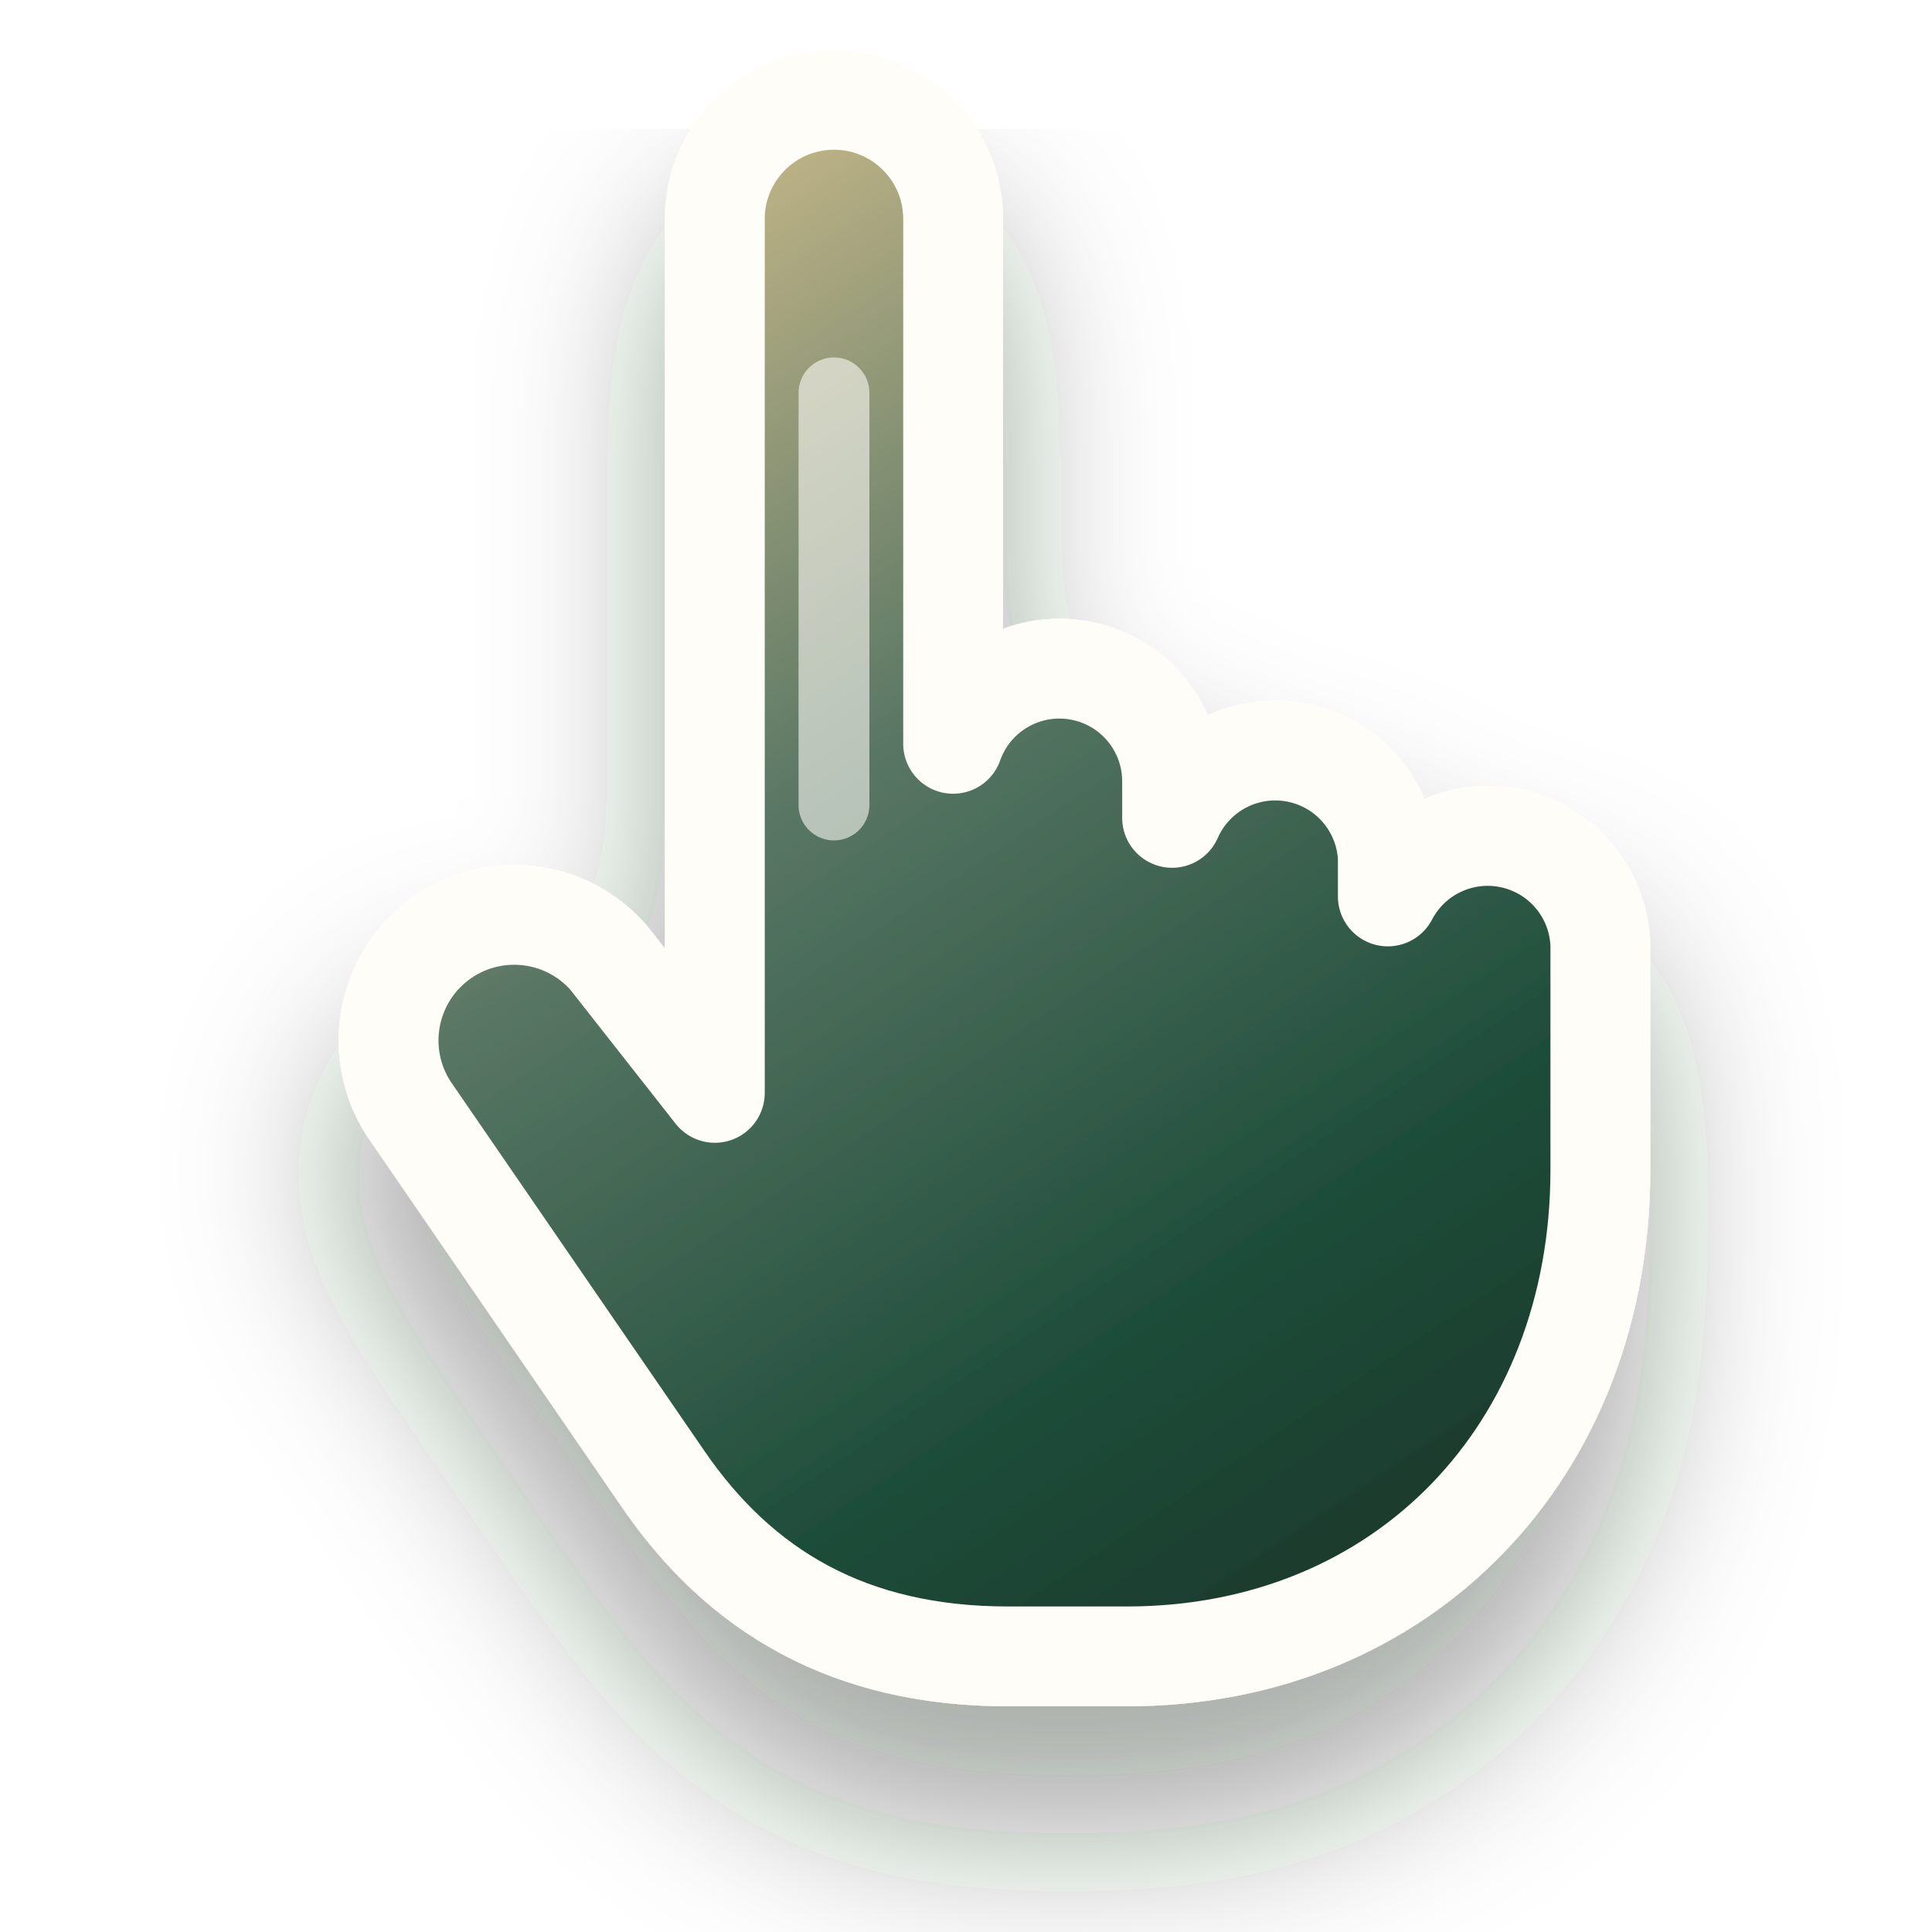
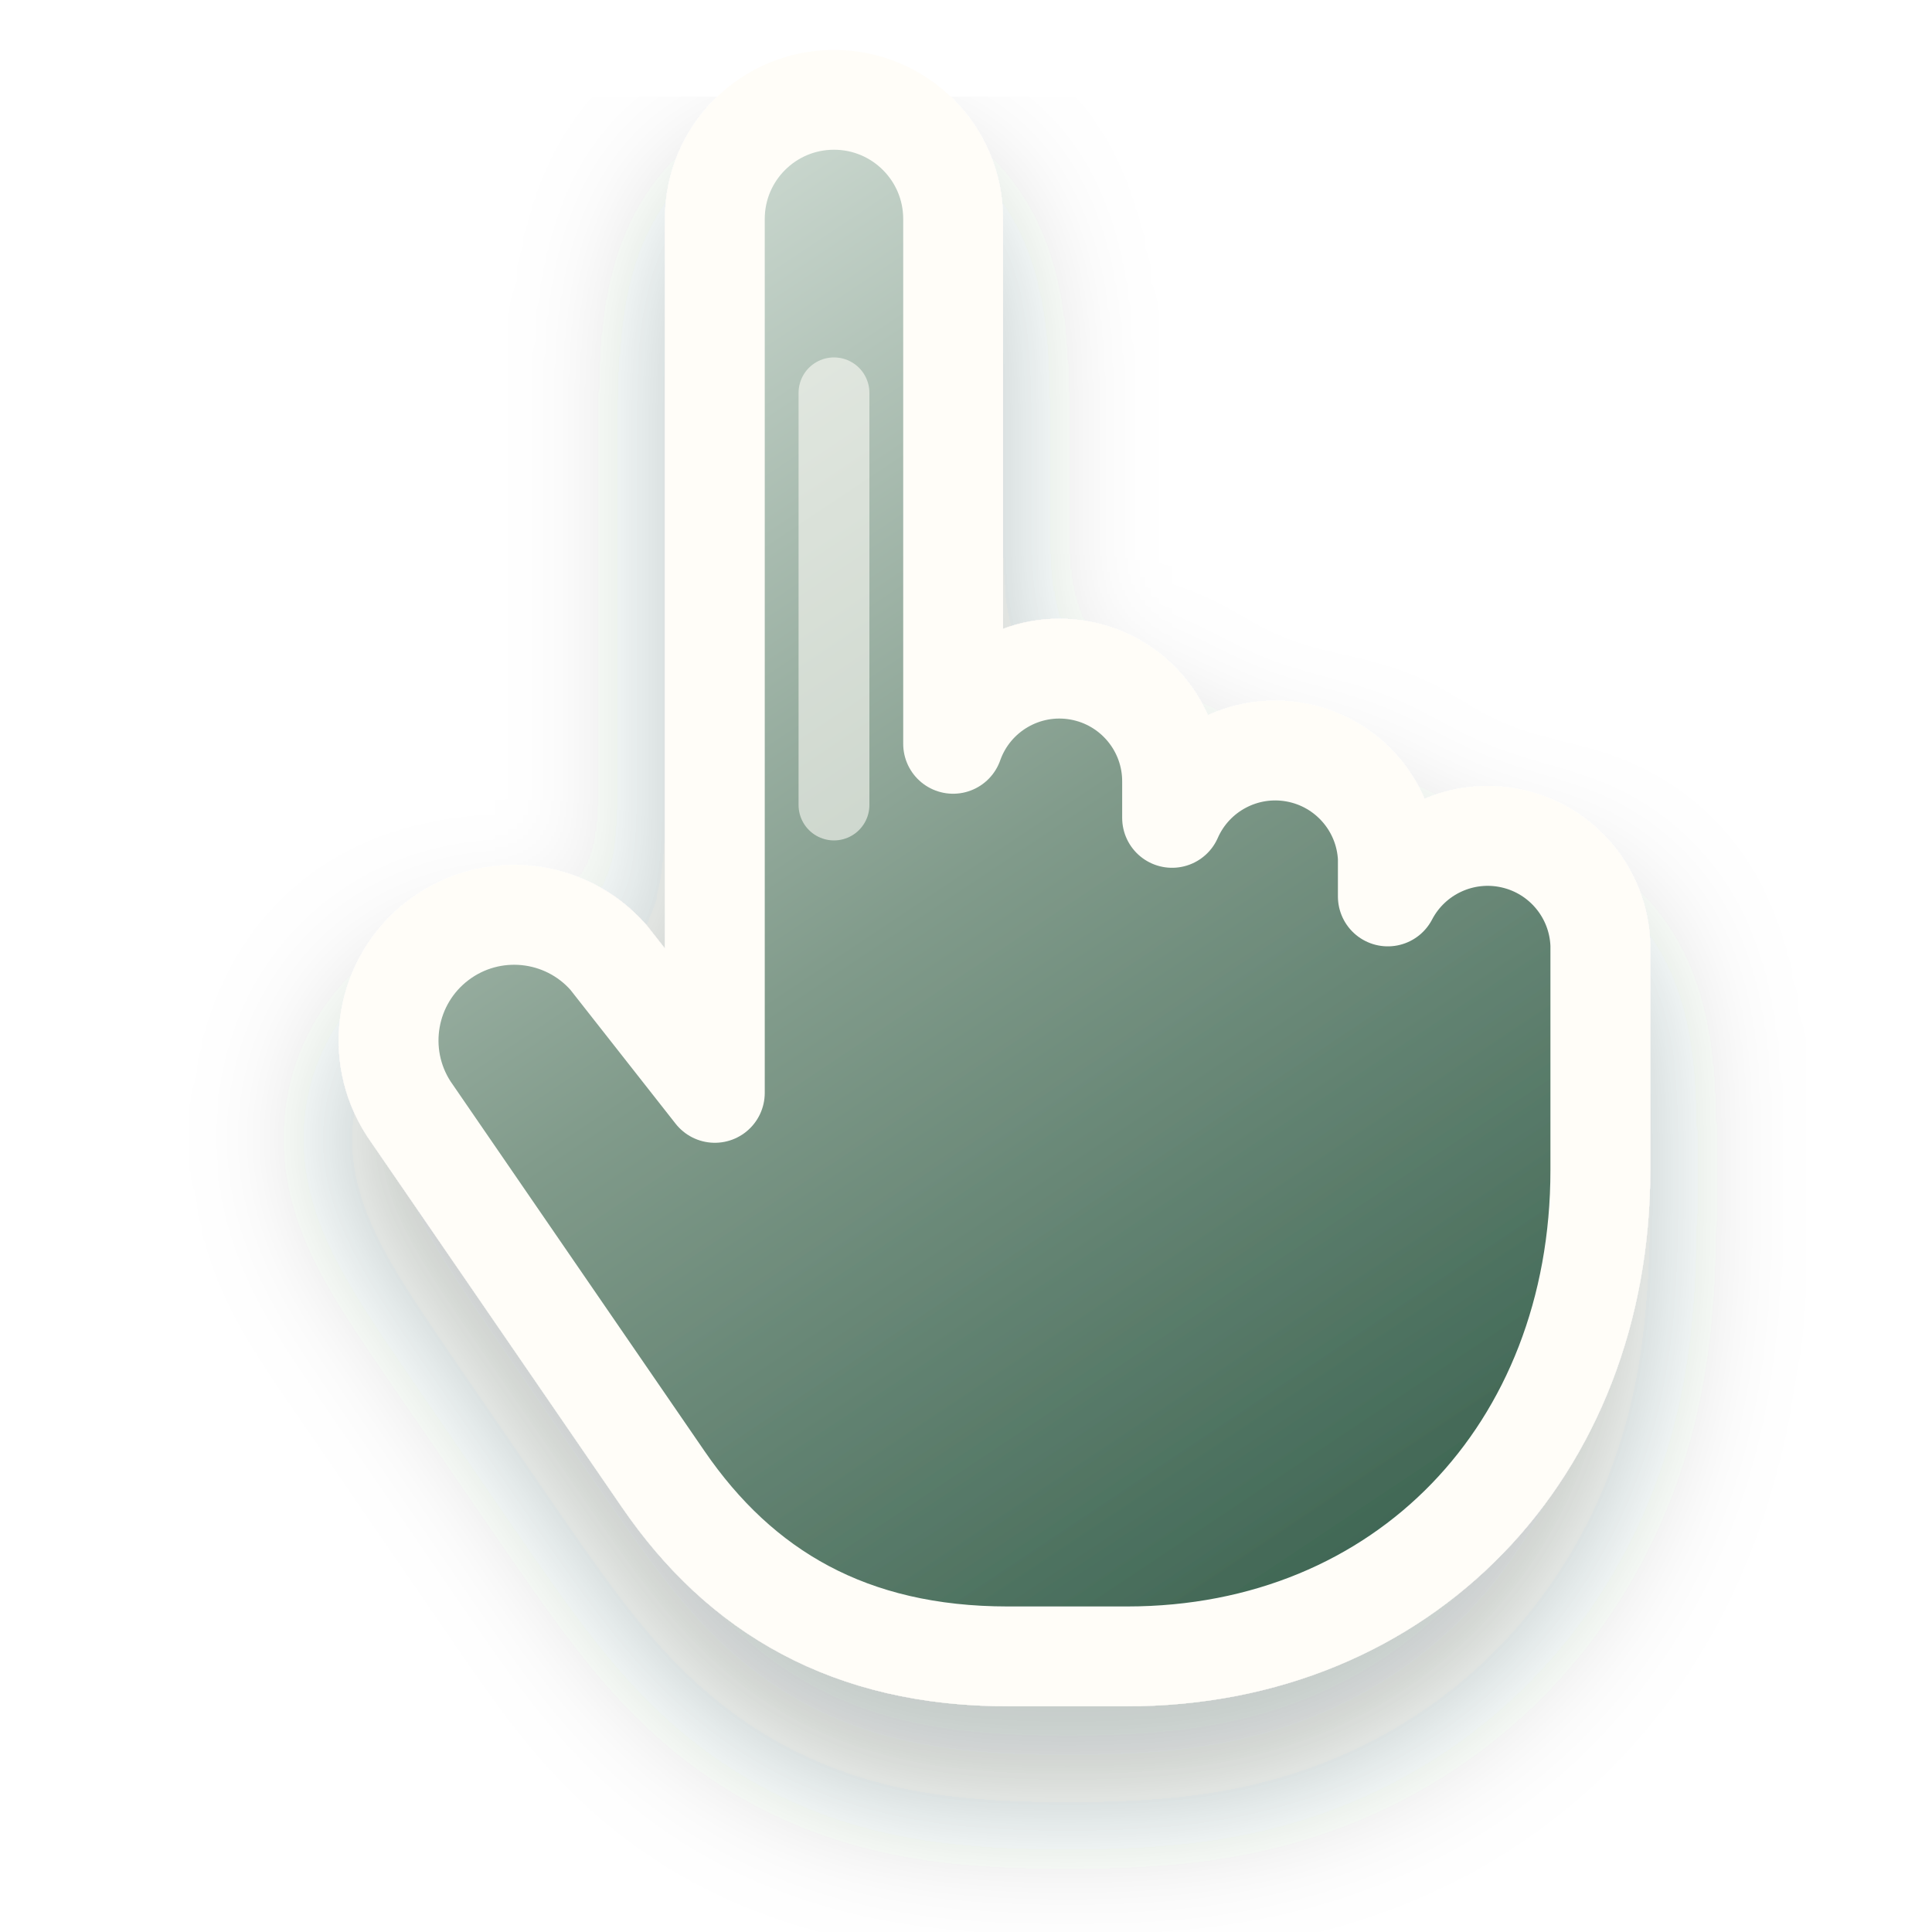
<svg xmlns="http://www.w3.org/2000/svg" width="30" height="30" viewBox="0 0 30 30">
  <defs>
-     <linearGradient id="reflow-link-hand" x1="7" y1="3" x2="23" y2="27" gradientUnits="userSpaceOnUse">
-       <stop stop-color="#d8c28f" />
-       <stop offset="0.38" stop-color="#587664" />
-       <stop offset="0.72" stop-color="#1d4c39" />
-       <stop offset="1" stop-color="#172f25" />
+     <linearGradient id="reflow-link-hand" x1="6" y1="3" x2="22" y2="27" gradientUnits="userSpaceOnUse">
+       <stop stop-color="#dce6df" />
+       <stop offset="0.48" stop-color="#819b8b" />
+       <stop offset="1" stop-color="#315b48" />
    </linearGradient>
    <filter id="reflow-link-shadow" x="-45%" y="-35%" width="200%" height="200%">
-       <feDropShadow dx="0" dy="2" stdDeviation="1.35" flood-color="#17211c" flood-opacity=".38" />
+       <feDropShadow dx="0" dy="0" stdDeviation="2.1" flood-color="#8eaa99" flood-opacity=".34" />
+       <feDropShadow dx="0" dy="1.5" stdDeviation="1.1" flood-color="#173d2e" flood-opacity=".28" />
    </filter>
  </defs>
  <path d="M11.1 3.4a1.85 1.85 0 0 1 3.7 0v8.15a1.75 1.75 0 0 1 3.4.6v.55a1.75 1.75 0 0 1 3.35.62v.6a1.75 1.75 0 0 1 3.3.75v3.5c0 4.35-3.05 7.55-7.35 7.55h-1.85c-2.45 0-4.15-1-5.35-2.75l-3.95-5.75a1.95 1.95 0 0 1 3.1-2.35l1.65 2.1Z" fill="url(#reflow-link-hand)" stroke="#fffdf8" stroke-width="1.55" stroke-linejoin="round" filter="url(#reflow-link-shadow)" />
  <path d="M12.95 6.1v6.4" fill="none" stroke="#fffdf8" stroke-opacity=".58" stroke-width="1.1" stroke-linecap="round" />
</svg>
